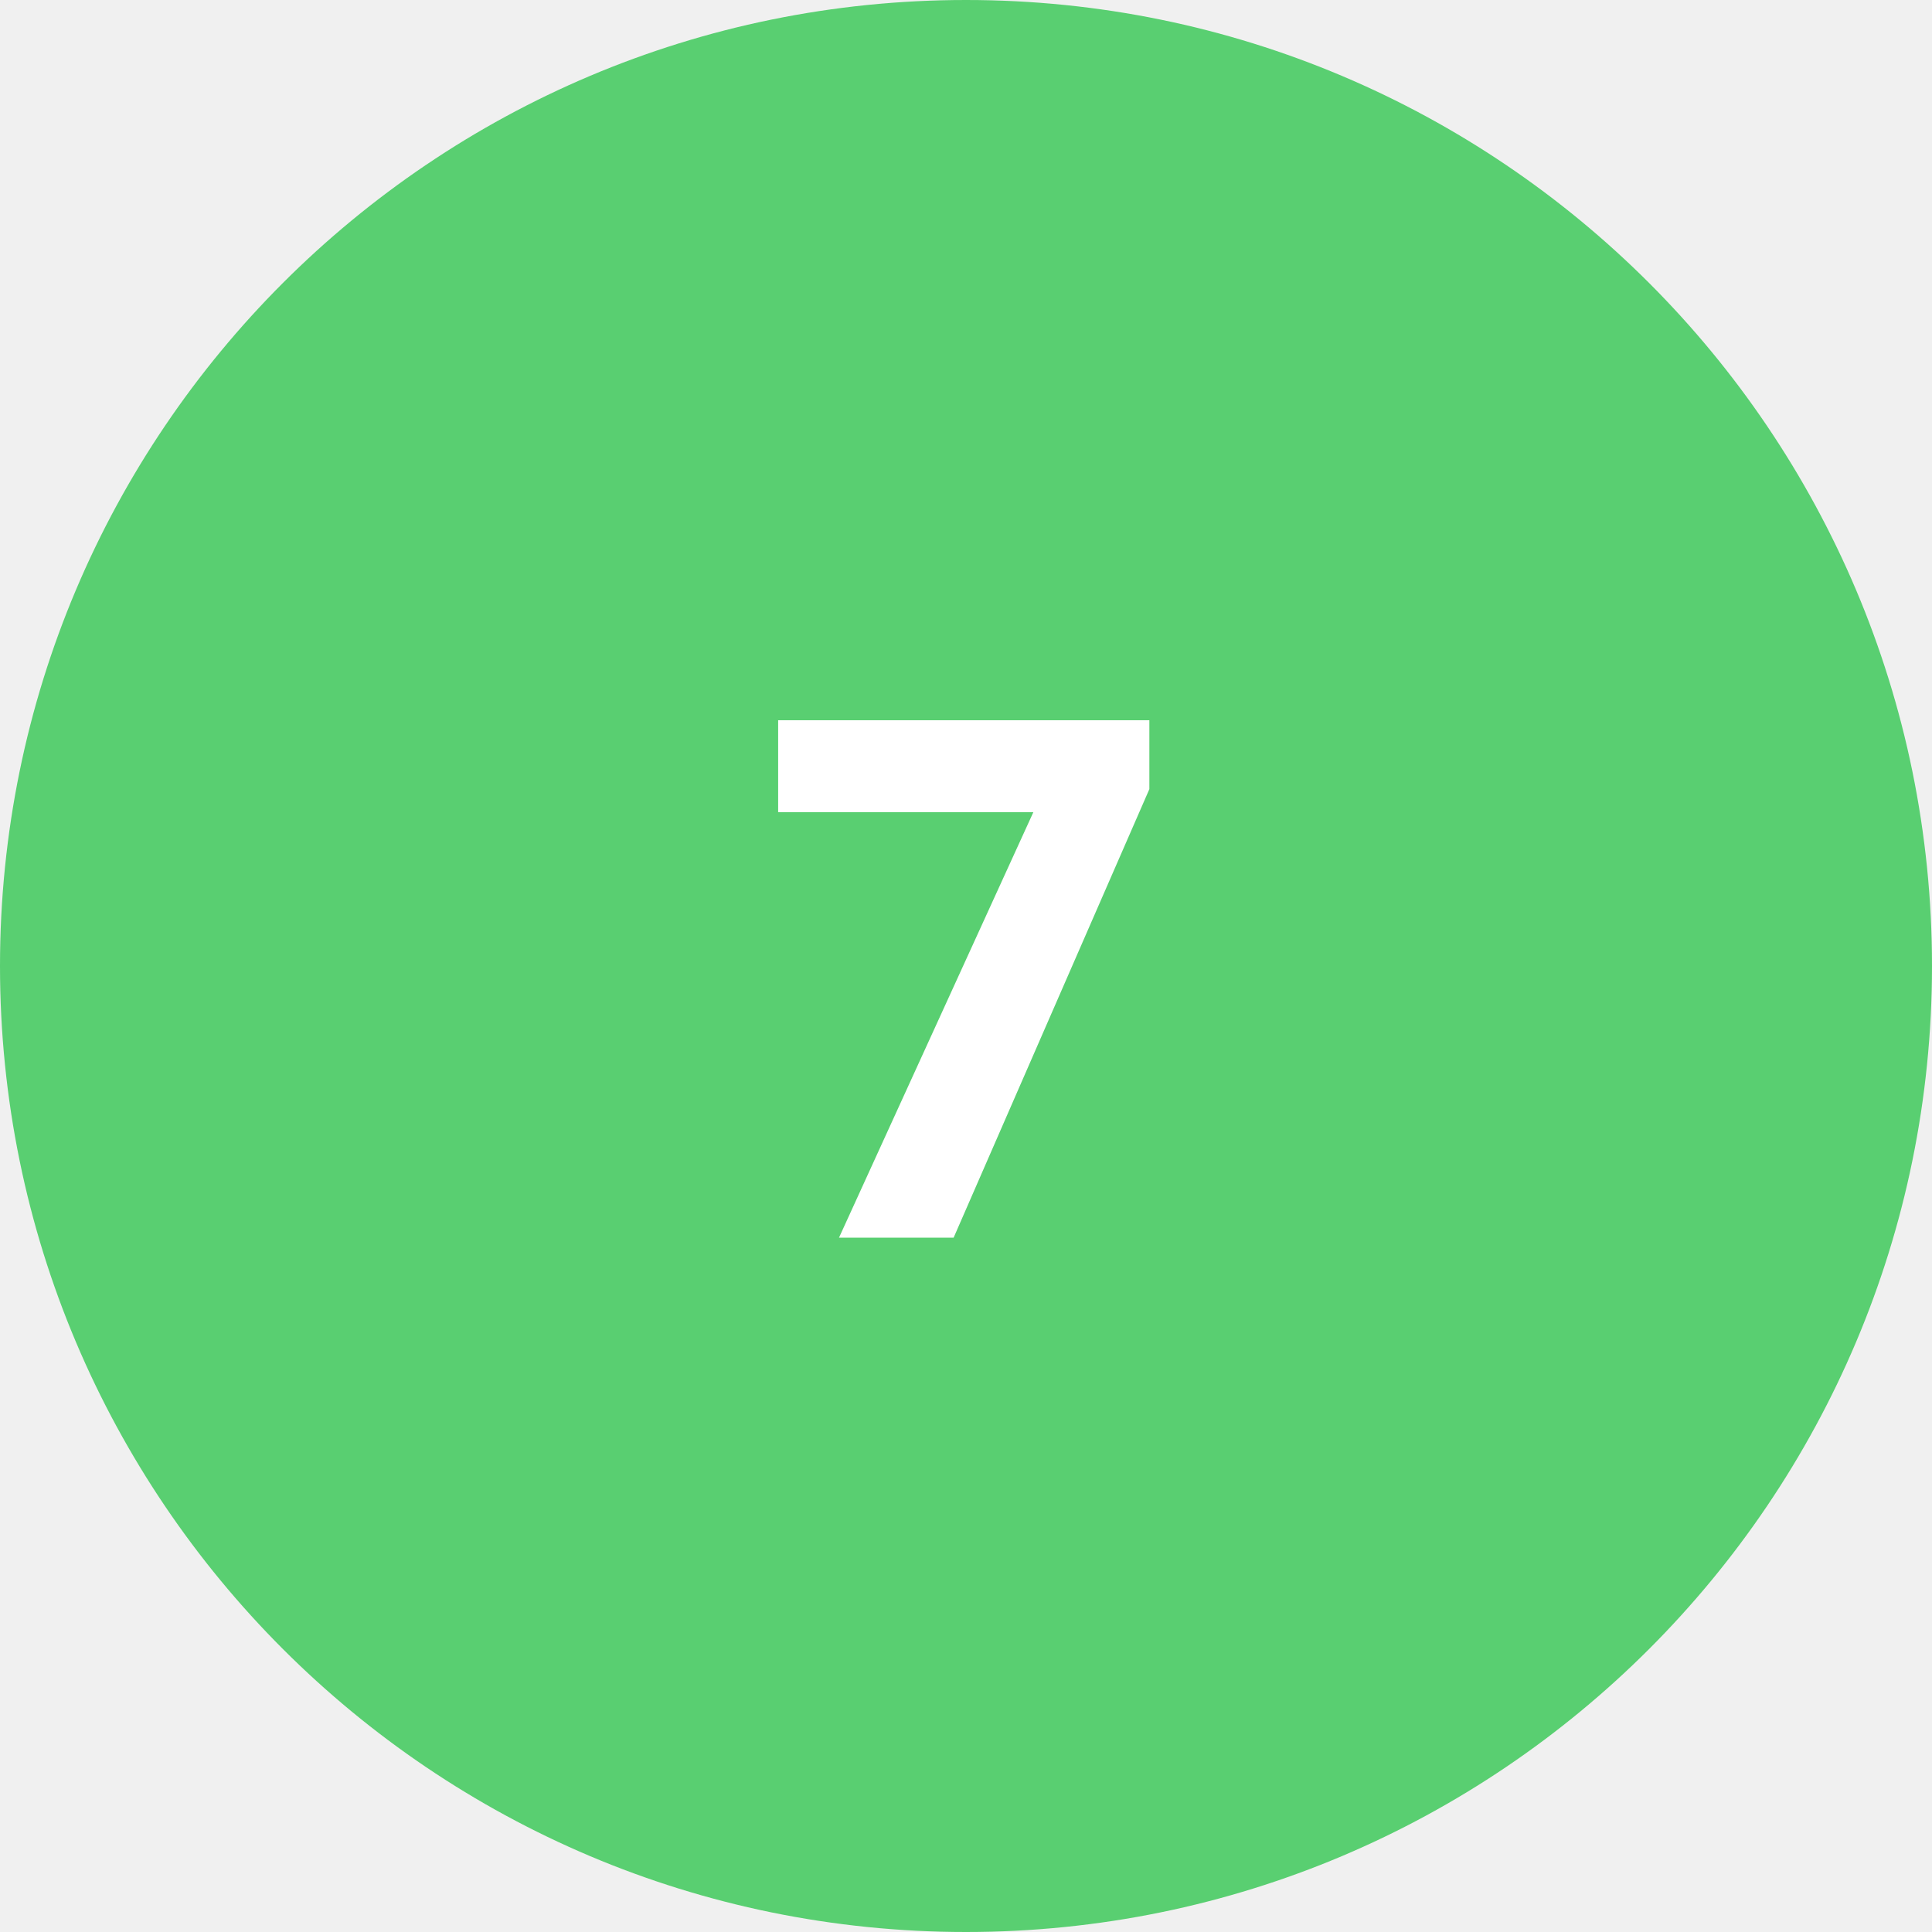
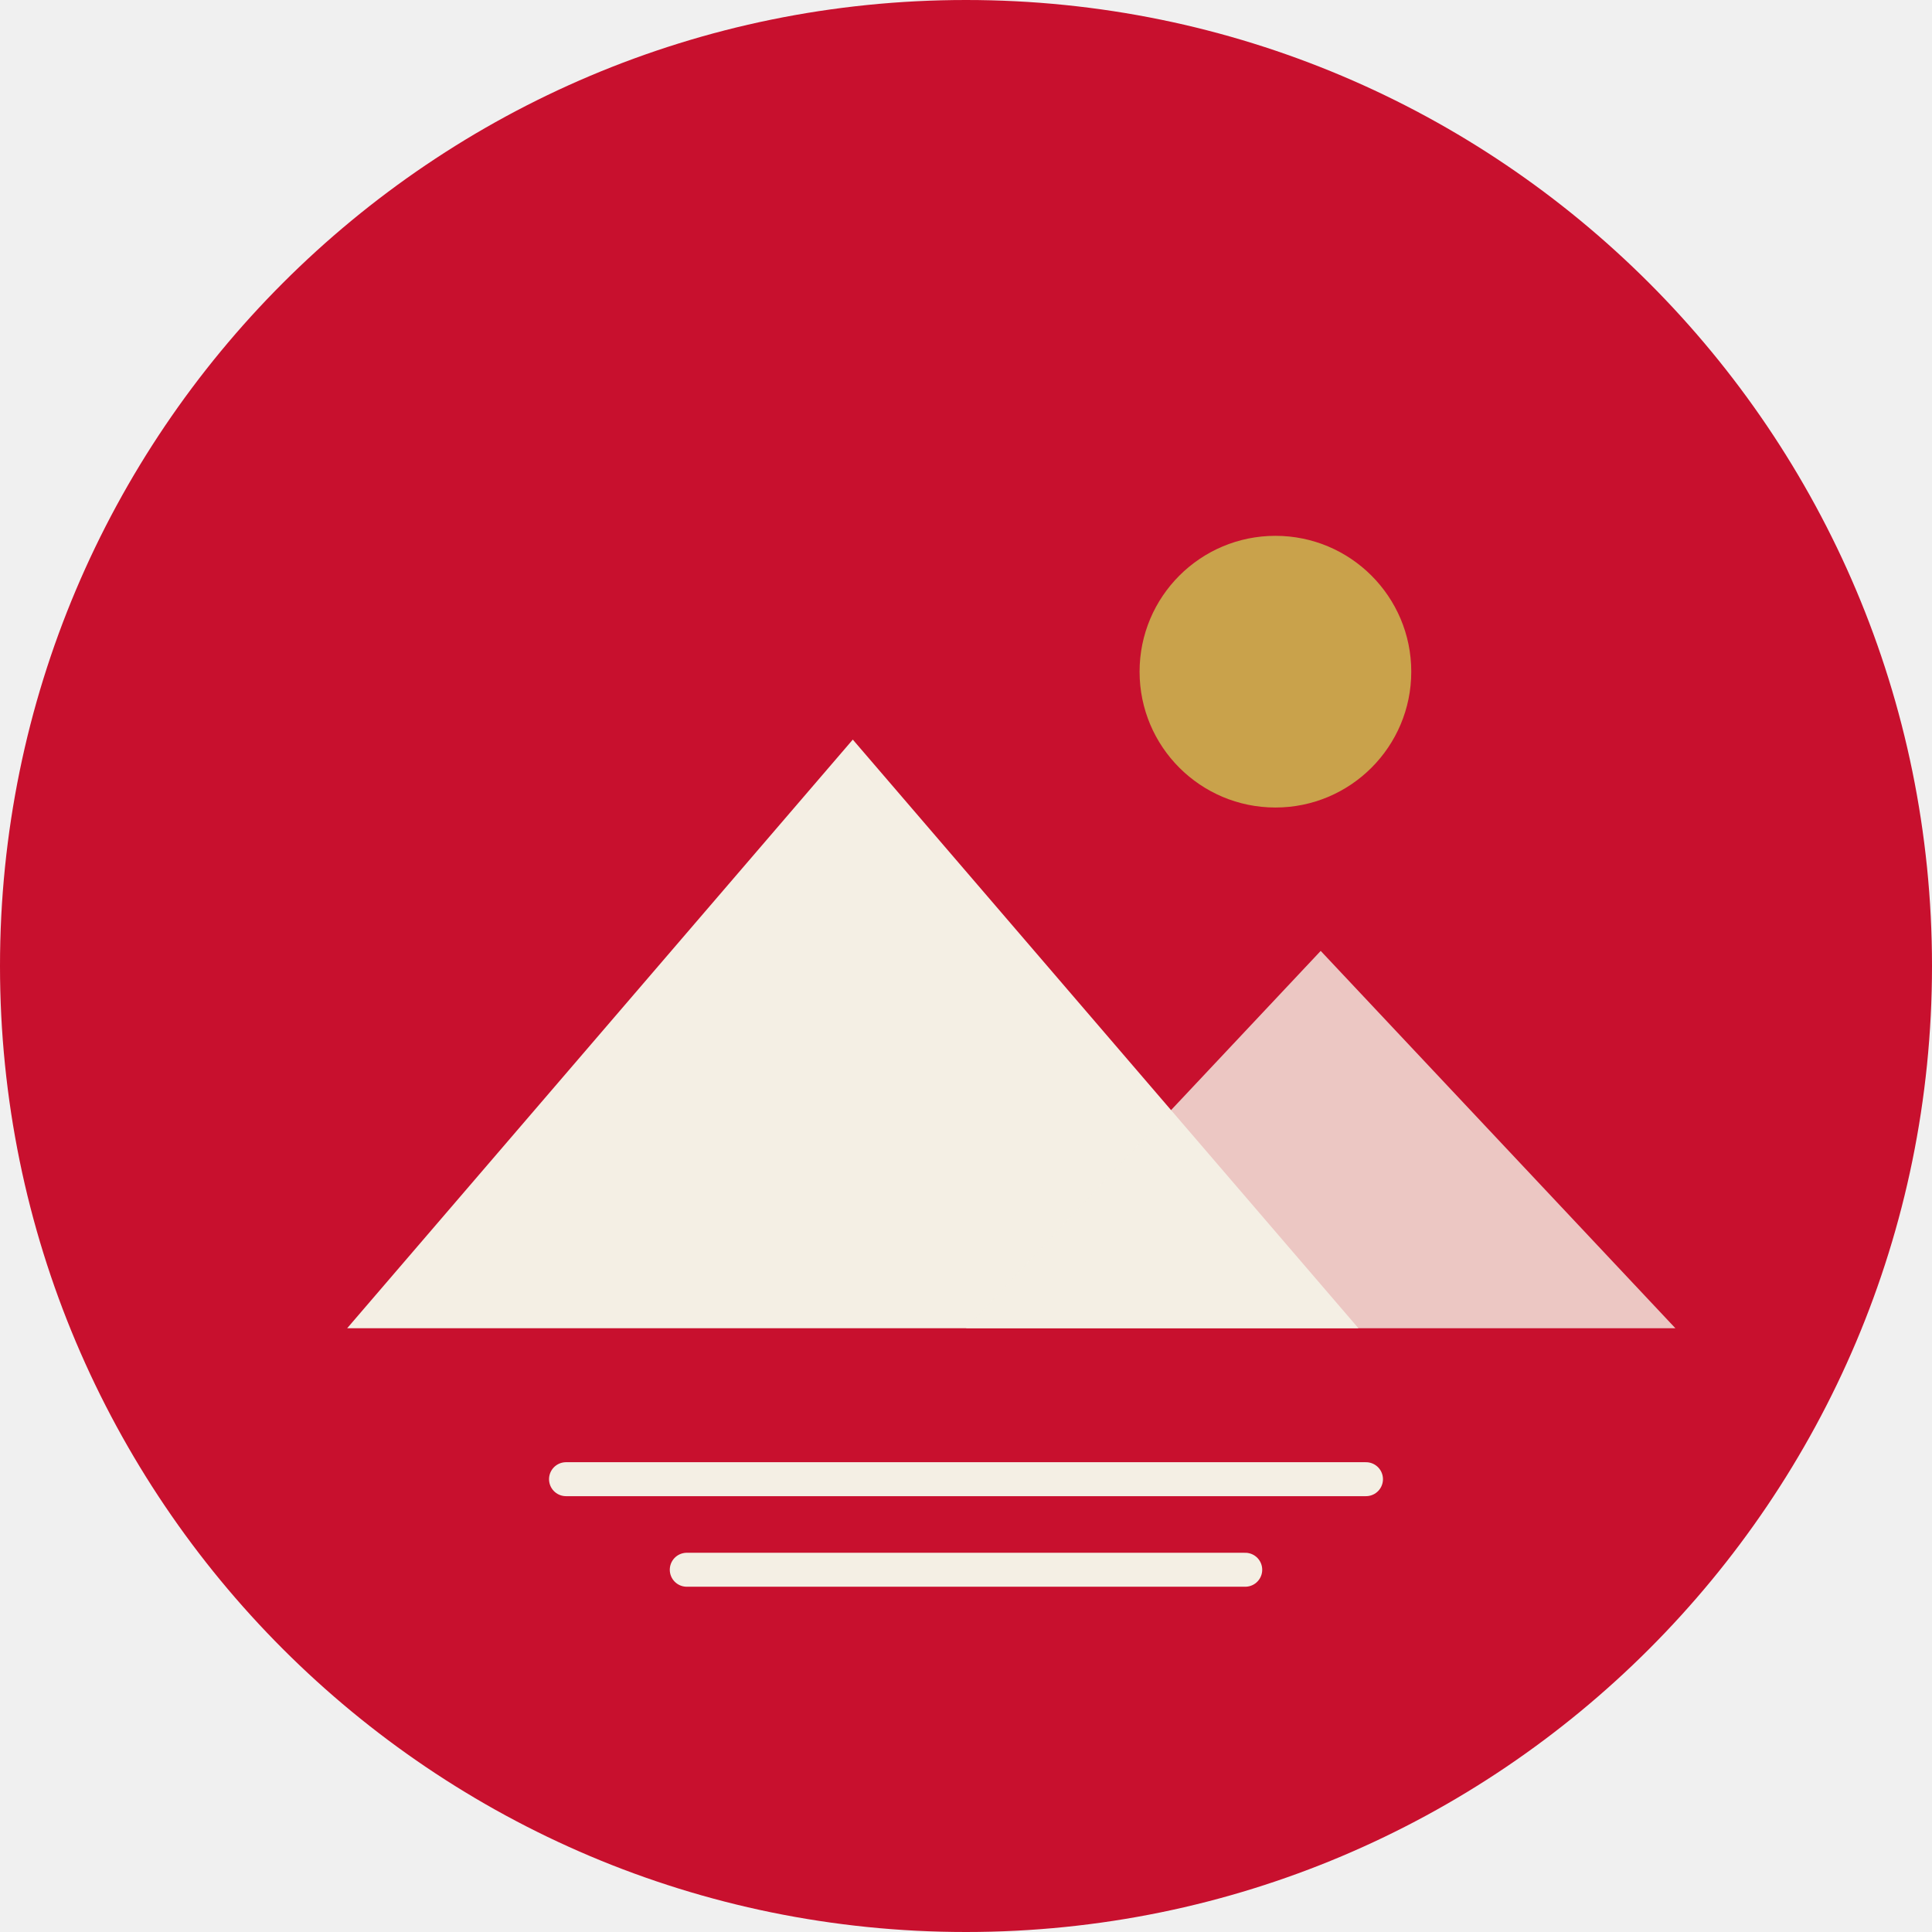
- <svg xmlns="http://www.w3.org/2000/svg" viewBox="0 0 64 64" width="64" height="64">
-   <circle cx="32" cy="32" r="32" fill="hsl(132,55%,58%)" />
-   <text x="32" y="41" font-family="sans-serif" font-size="24" font-weight="bold" fill="#fff" text-anchor="middle">7</text>
+ <svg xmlns="http://www.w3.org/2000/svg" viewBox="0 0 512 512" width="512" height="512">
+   <circle cx="256" cy="256" r="256" fill="#C8102E" />
+   <circle cx="338" cy="178" r="36" fill="#C9A24B" />
+   <path d="M92 352 L226 196 L360 352 Z" fill="#F4EFE4" />
+   <path d="M256 352 L350 252 L444 352 Z" fill="#F4EFE4" opacity="0.82" />
+   <line x1="150" y1="392" x2="362" y2="392" stroke="#F4EFE4" stroke-width="9" stroke-linecap="round" />
+   <line x1="182" y1="416" x2="330" y2="416" stroke="#F4EFE4" stroke-width="9" stroke-linecap="round" />
</svg>
